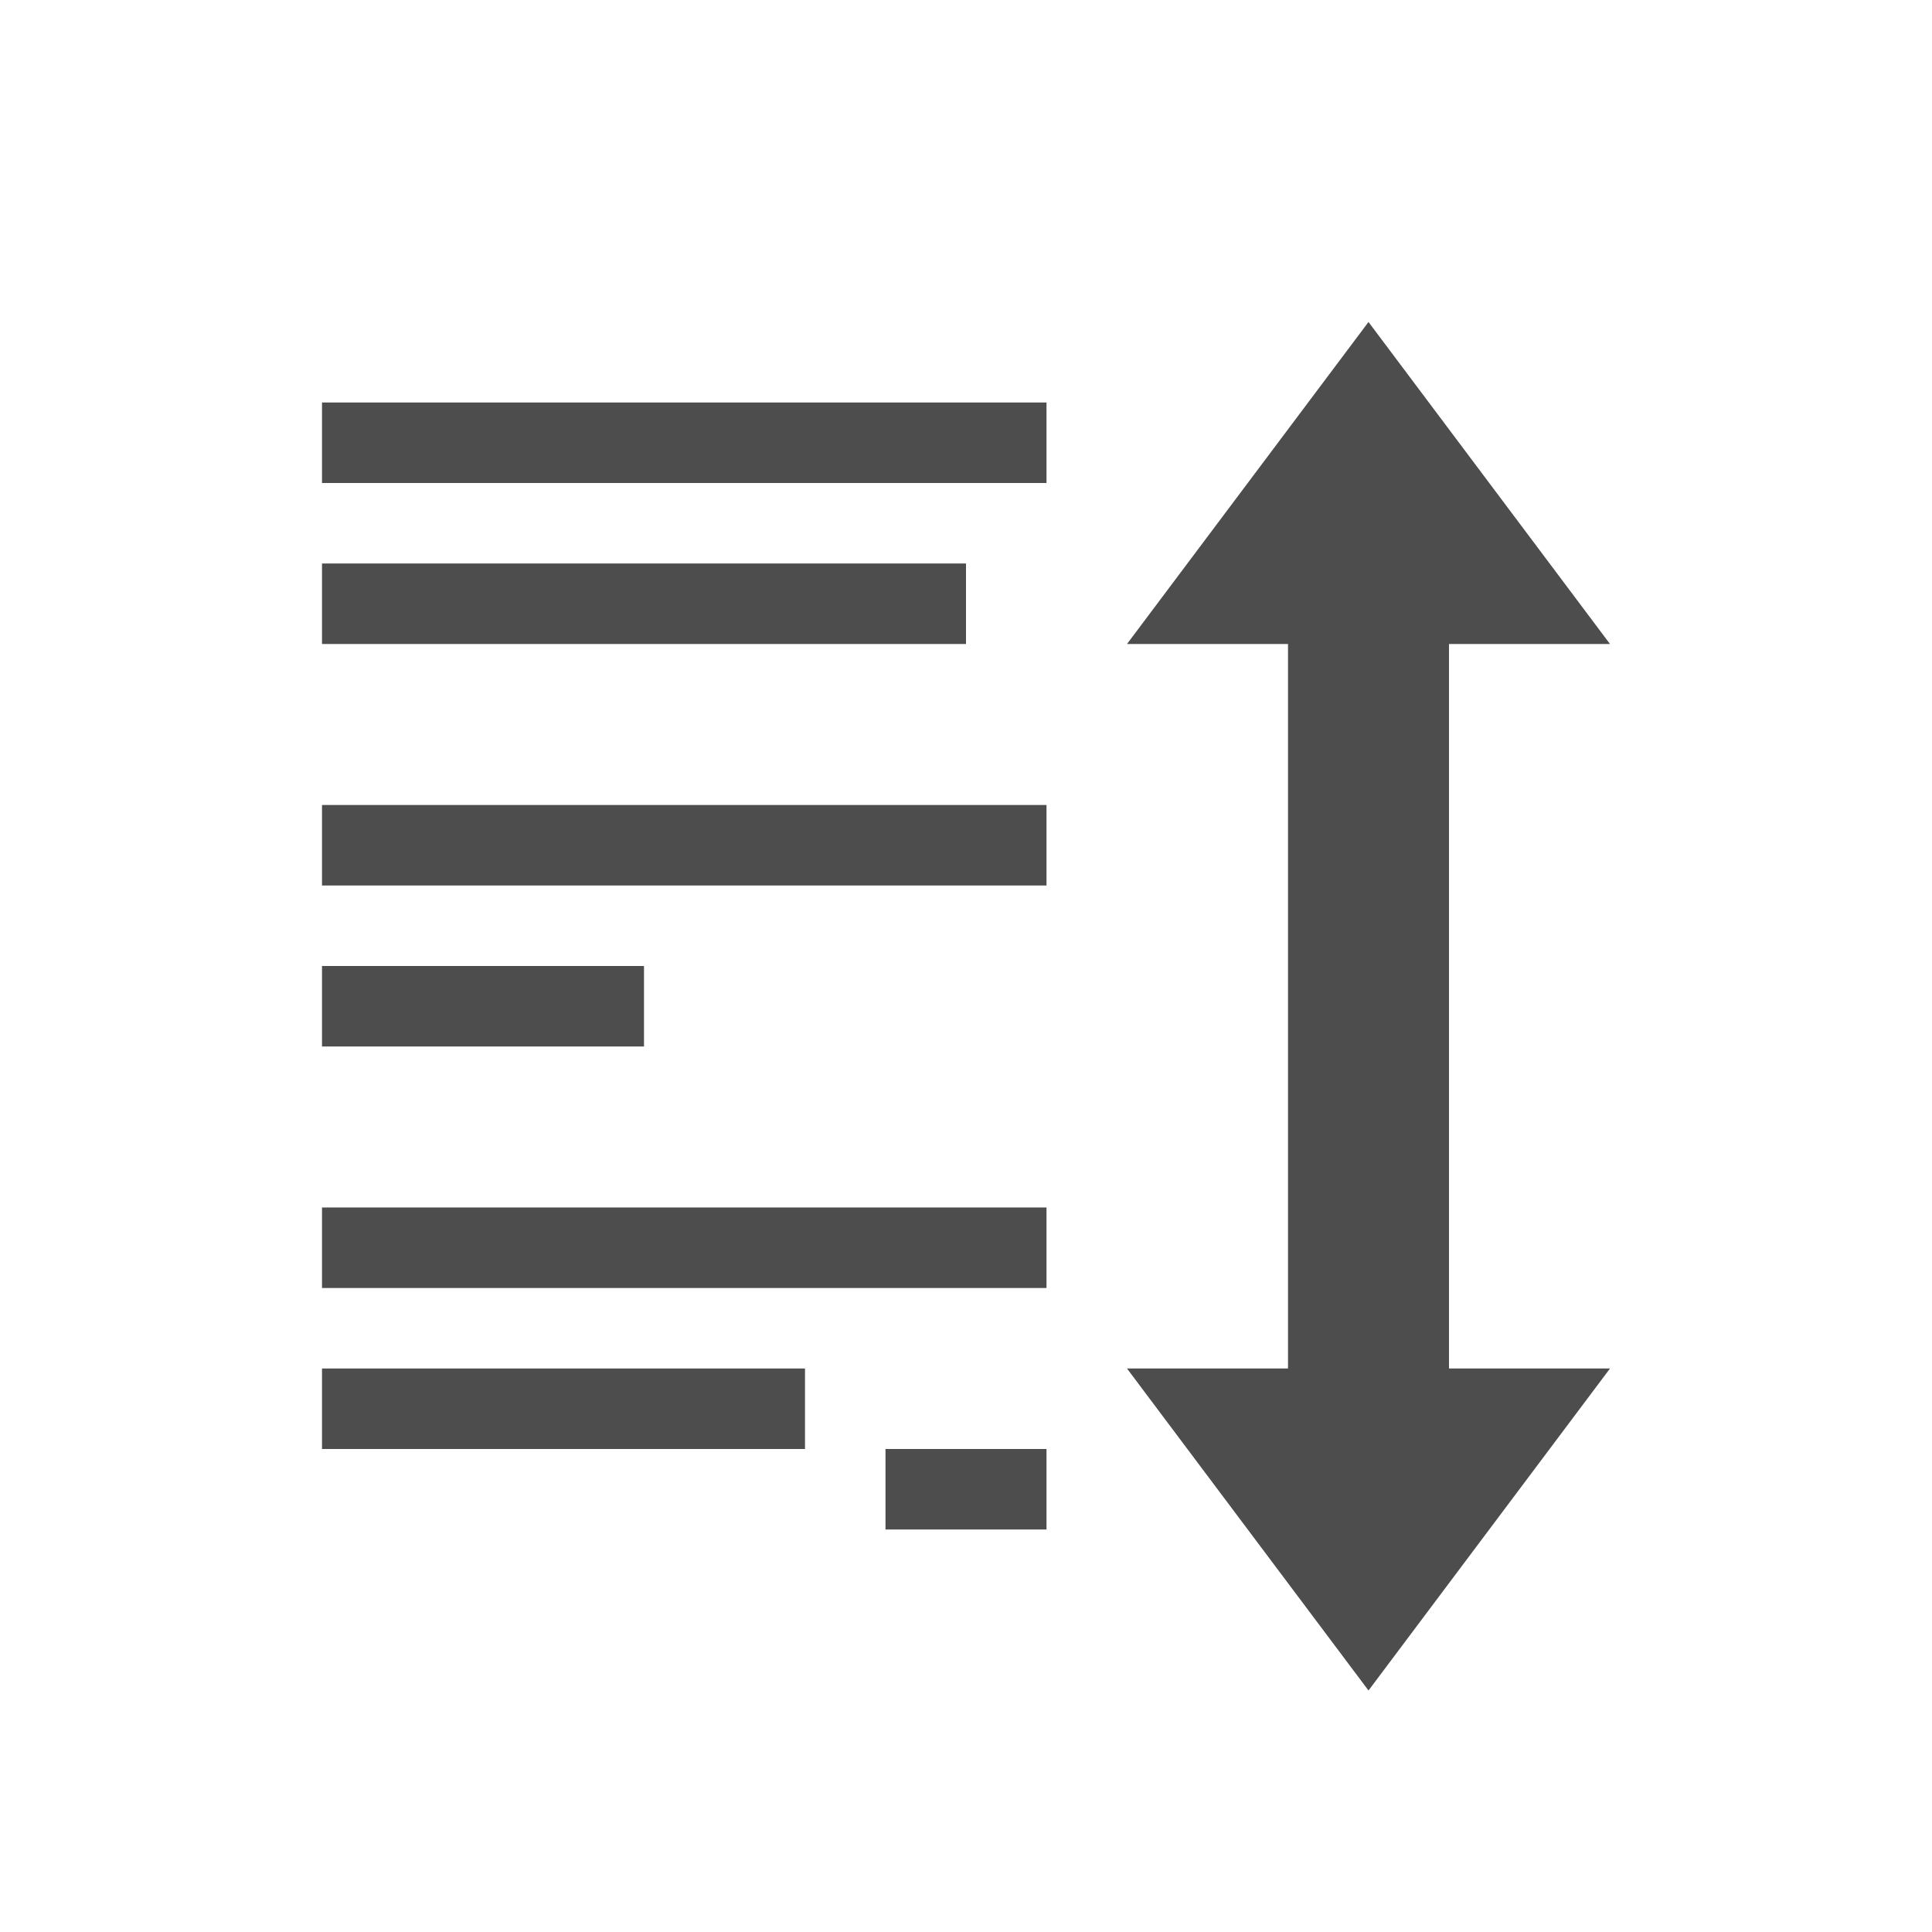
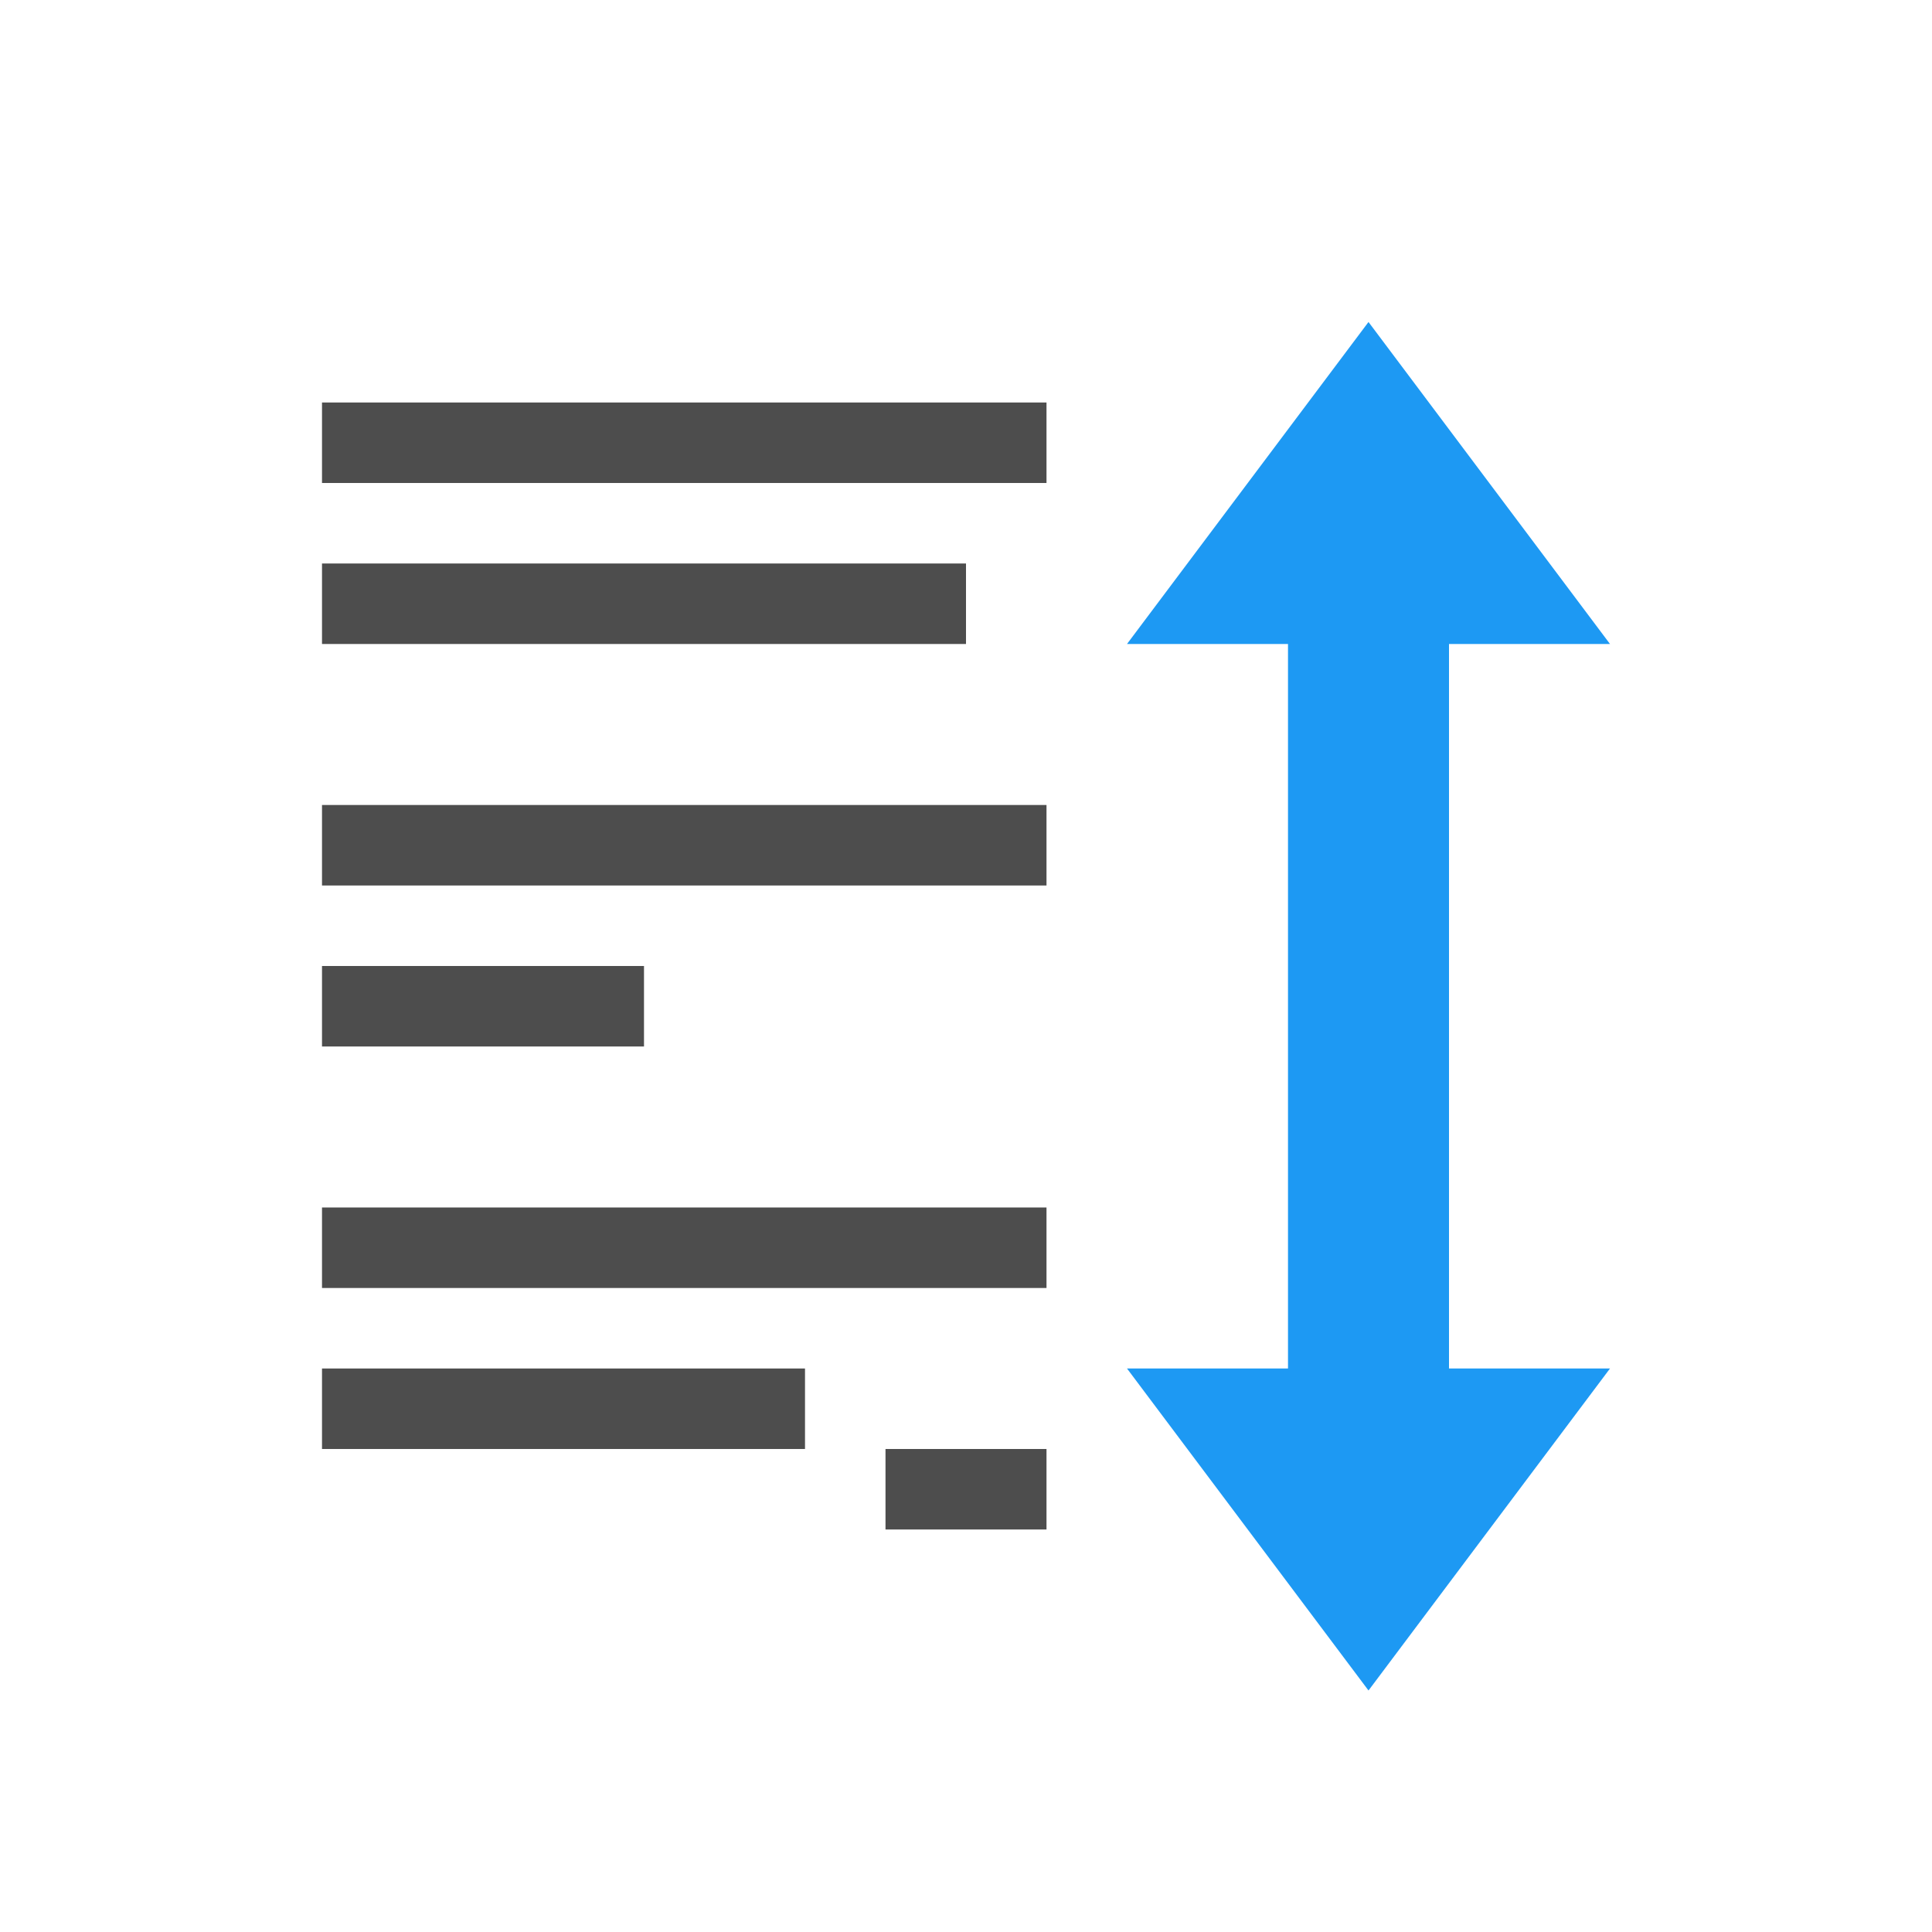
<svg xmlns="http://www.w3.org/2000/svg" width="24" height="24" id="svg2" version="1.1" viewBox="0 0 24 24">
  <defs id="defs4" />
  <g id="layer1" transform="translate(1,-1029.362)">
-     <path style="opacity:1;fill:#4d4d4d;fill-opacity:1;stroke:none" d="m 16,1033.362 -3,4 2,0 0,1 0,5 0,2 0,1 -2,0 3,4 3,-4 -2,0 0,-4 0,-1 0,-3 0,-1 2,0 -3,-4 z" id="path4172" />
+     <path style="opacity:1;fill:#1d99f3;fill-opacity:1;stroke:none" d="m 16,1033.362 -3,4 2,0 0,1 0,5 0,2 0,1 -2,0 3,4 3,-4 -2,0 0,-4 0,-1 0,-3 0,-1 2,0 -3,-4 z" id="path4172" />
    <g id="layer1-9" transform="matrix(-1,0,0,1,22,0)">
      <g transform="matrix(-1,0,0,1,22,0)" id="layer1-2">
        <path style="opacity:1;fill:#4d4d4d;fill-opacity:1;stroke:none" d="m 3,1034.362 0,1 9,0 0,-1 z m 0,2 0,1 8,0 0,-1 z m 0,3 0,1 9,0 0,-1 z m 0,2 0,1 4,0 0,-1 z m 0,3 0,1 9,0 0,-1 z m 0,2 0,1 6,0 0,-1 z m 7,1 0,1 2,0 0,-1 z" id="path4174" />
      </g>
    </g>
  </g>
</svg>
